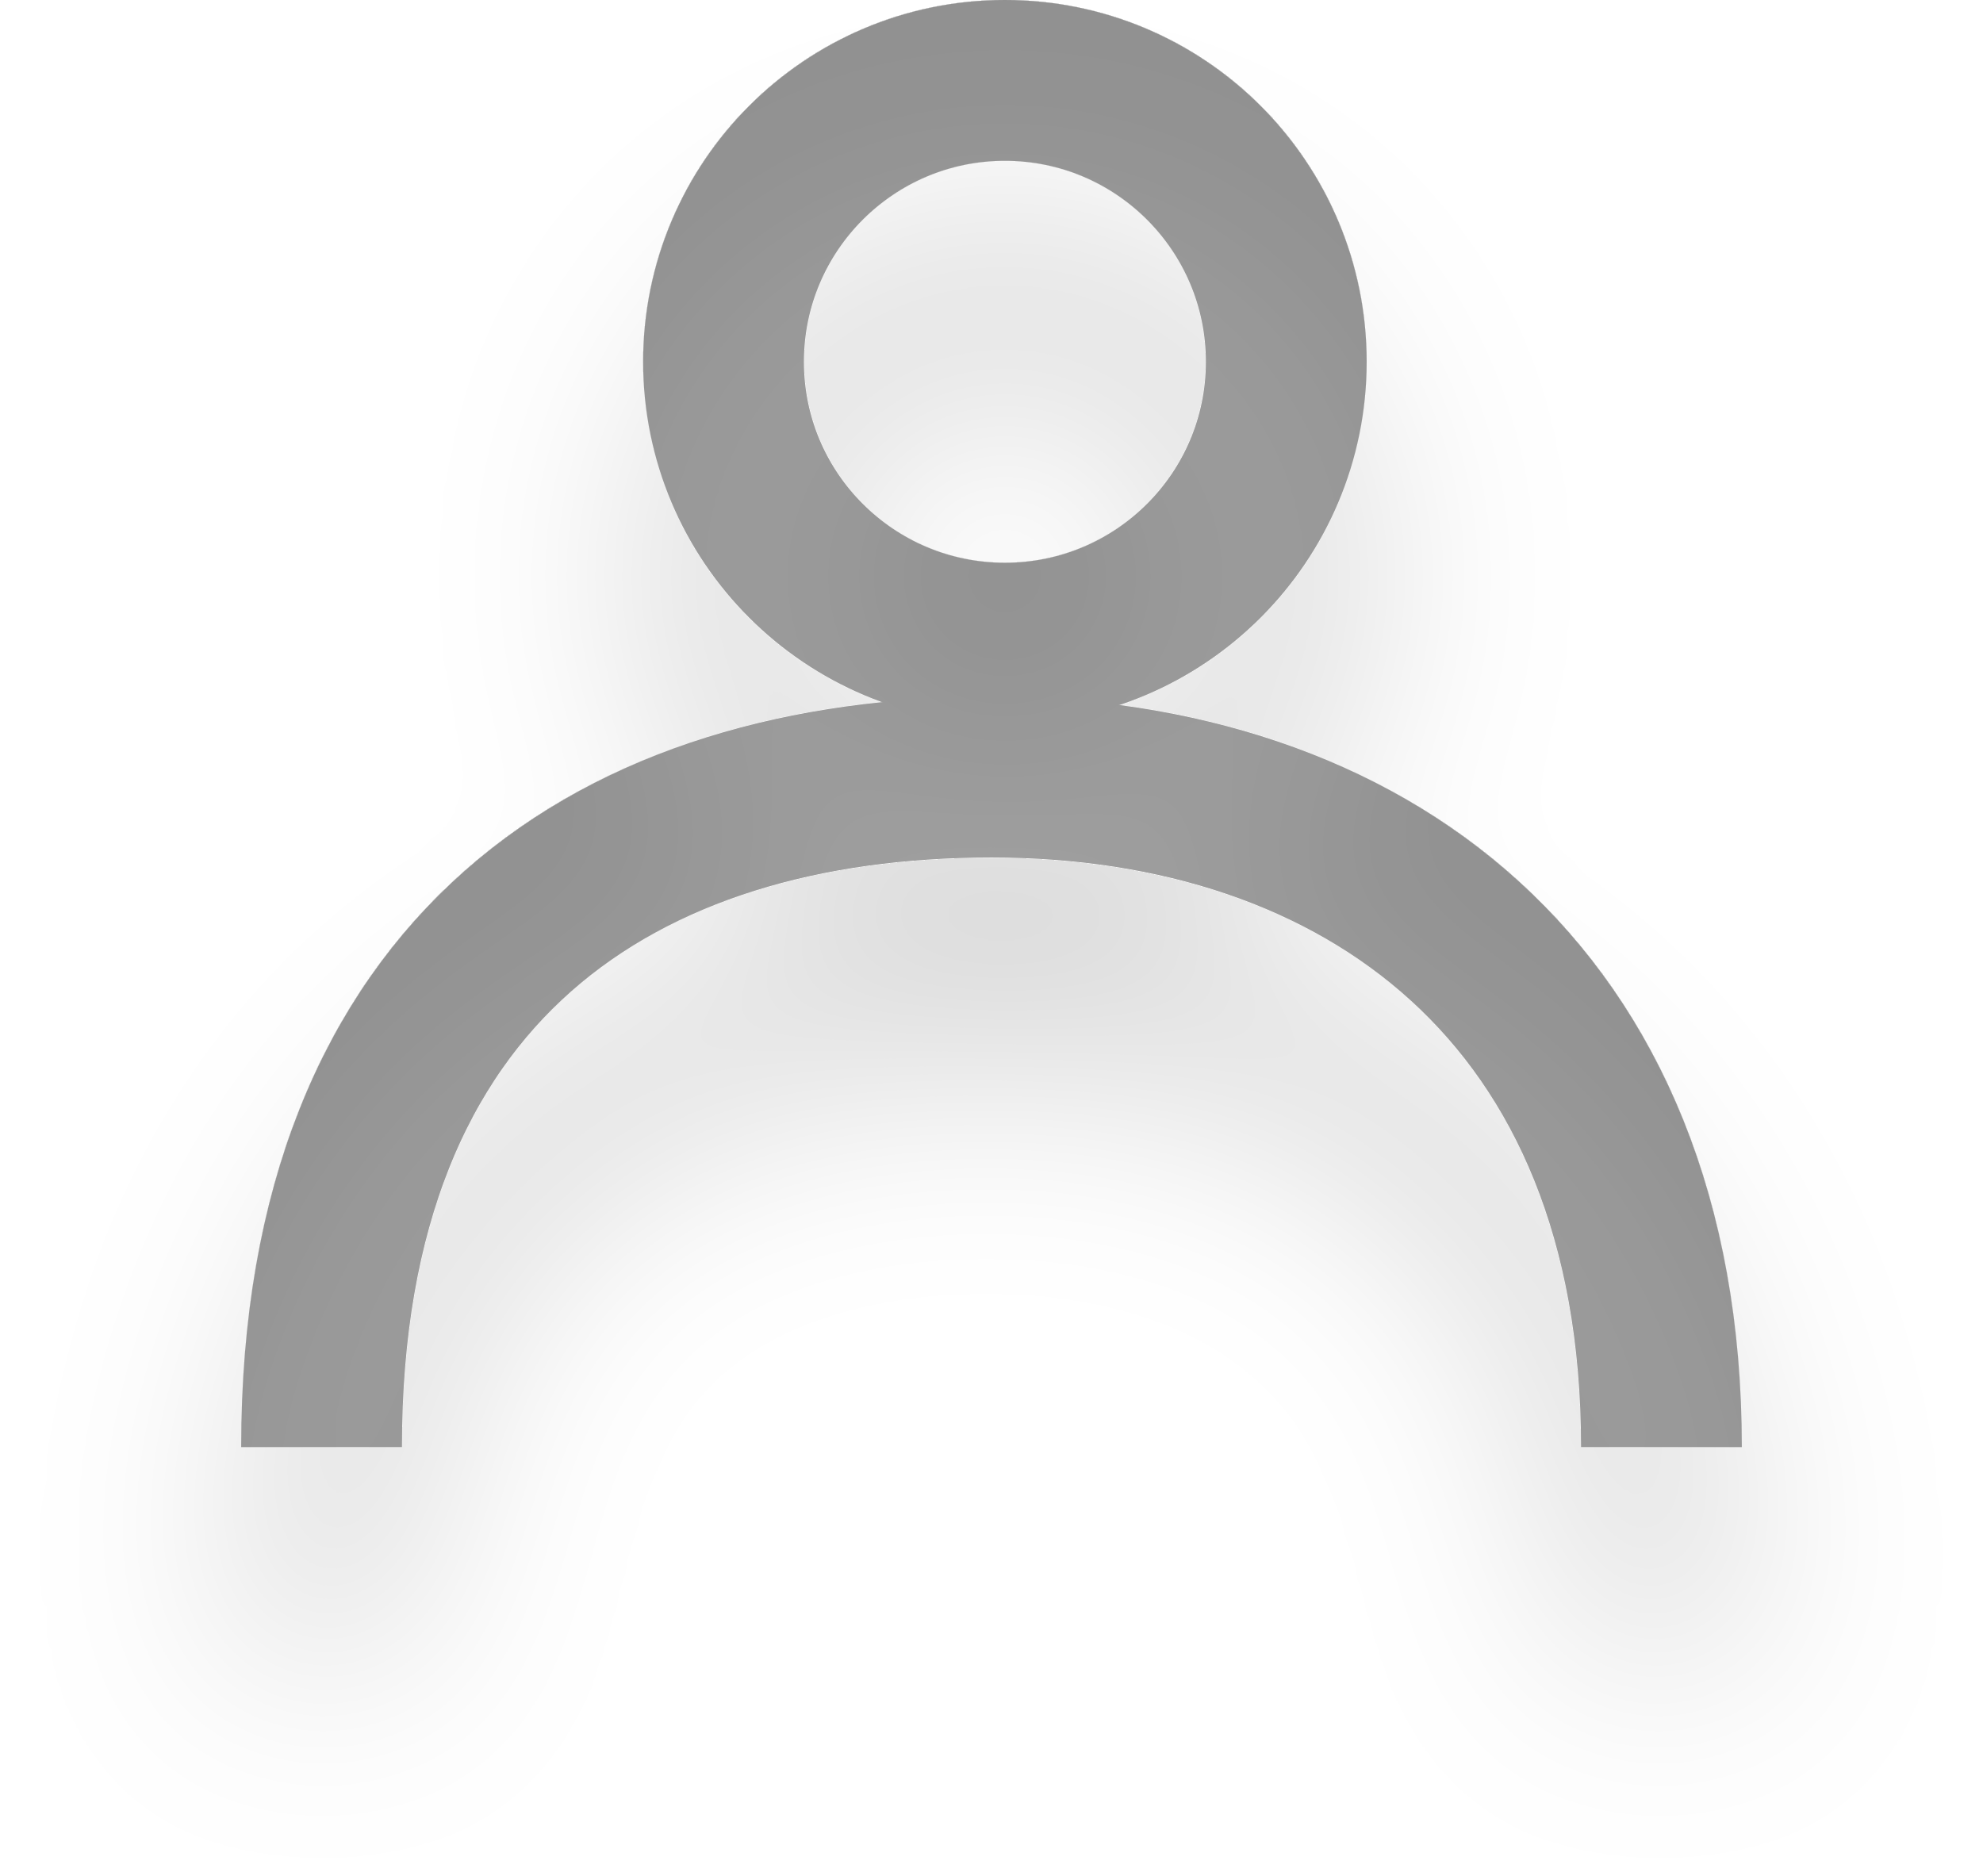
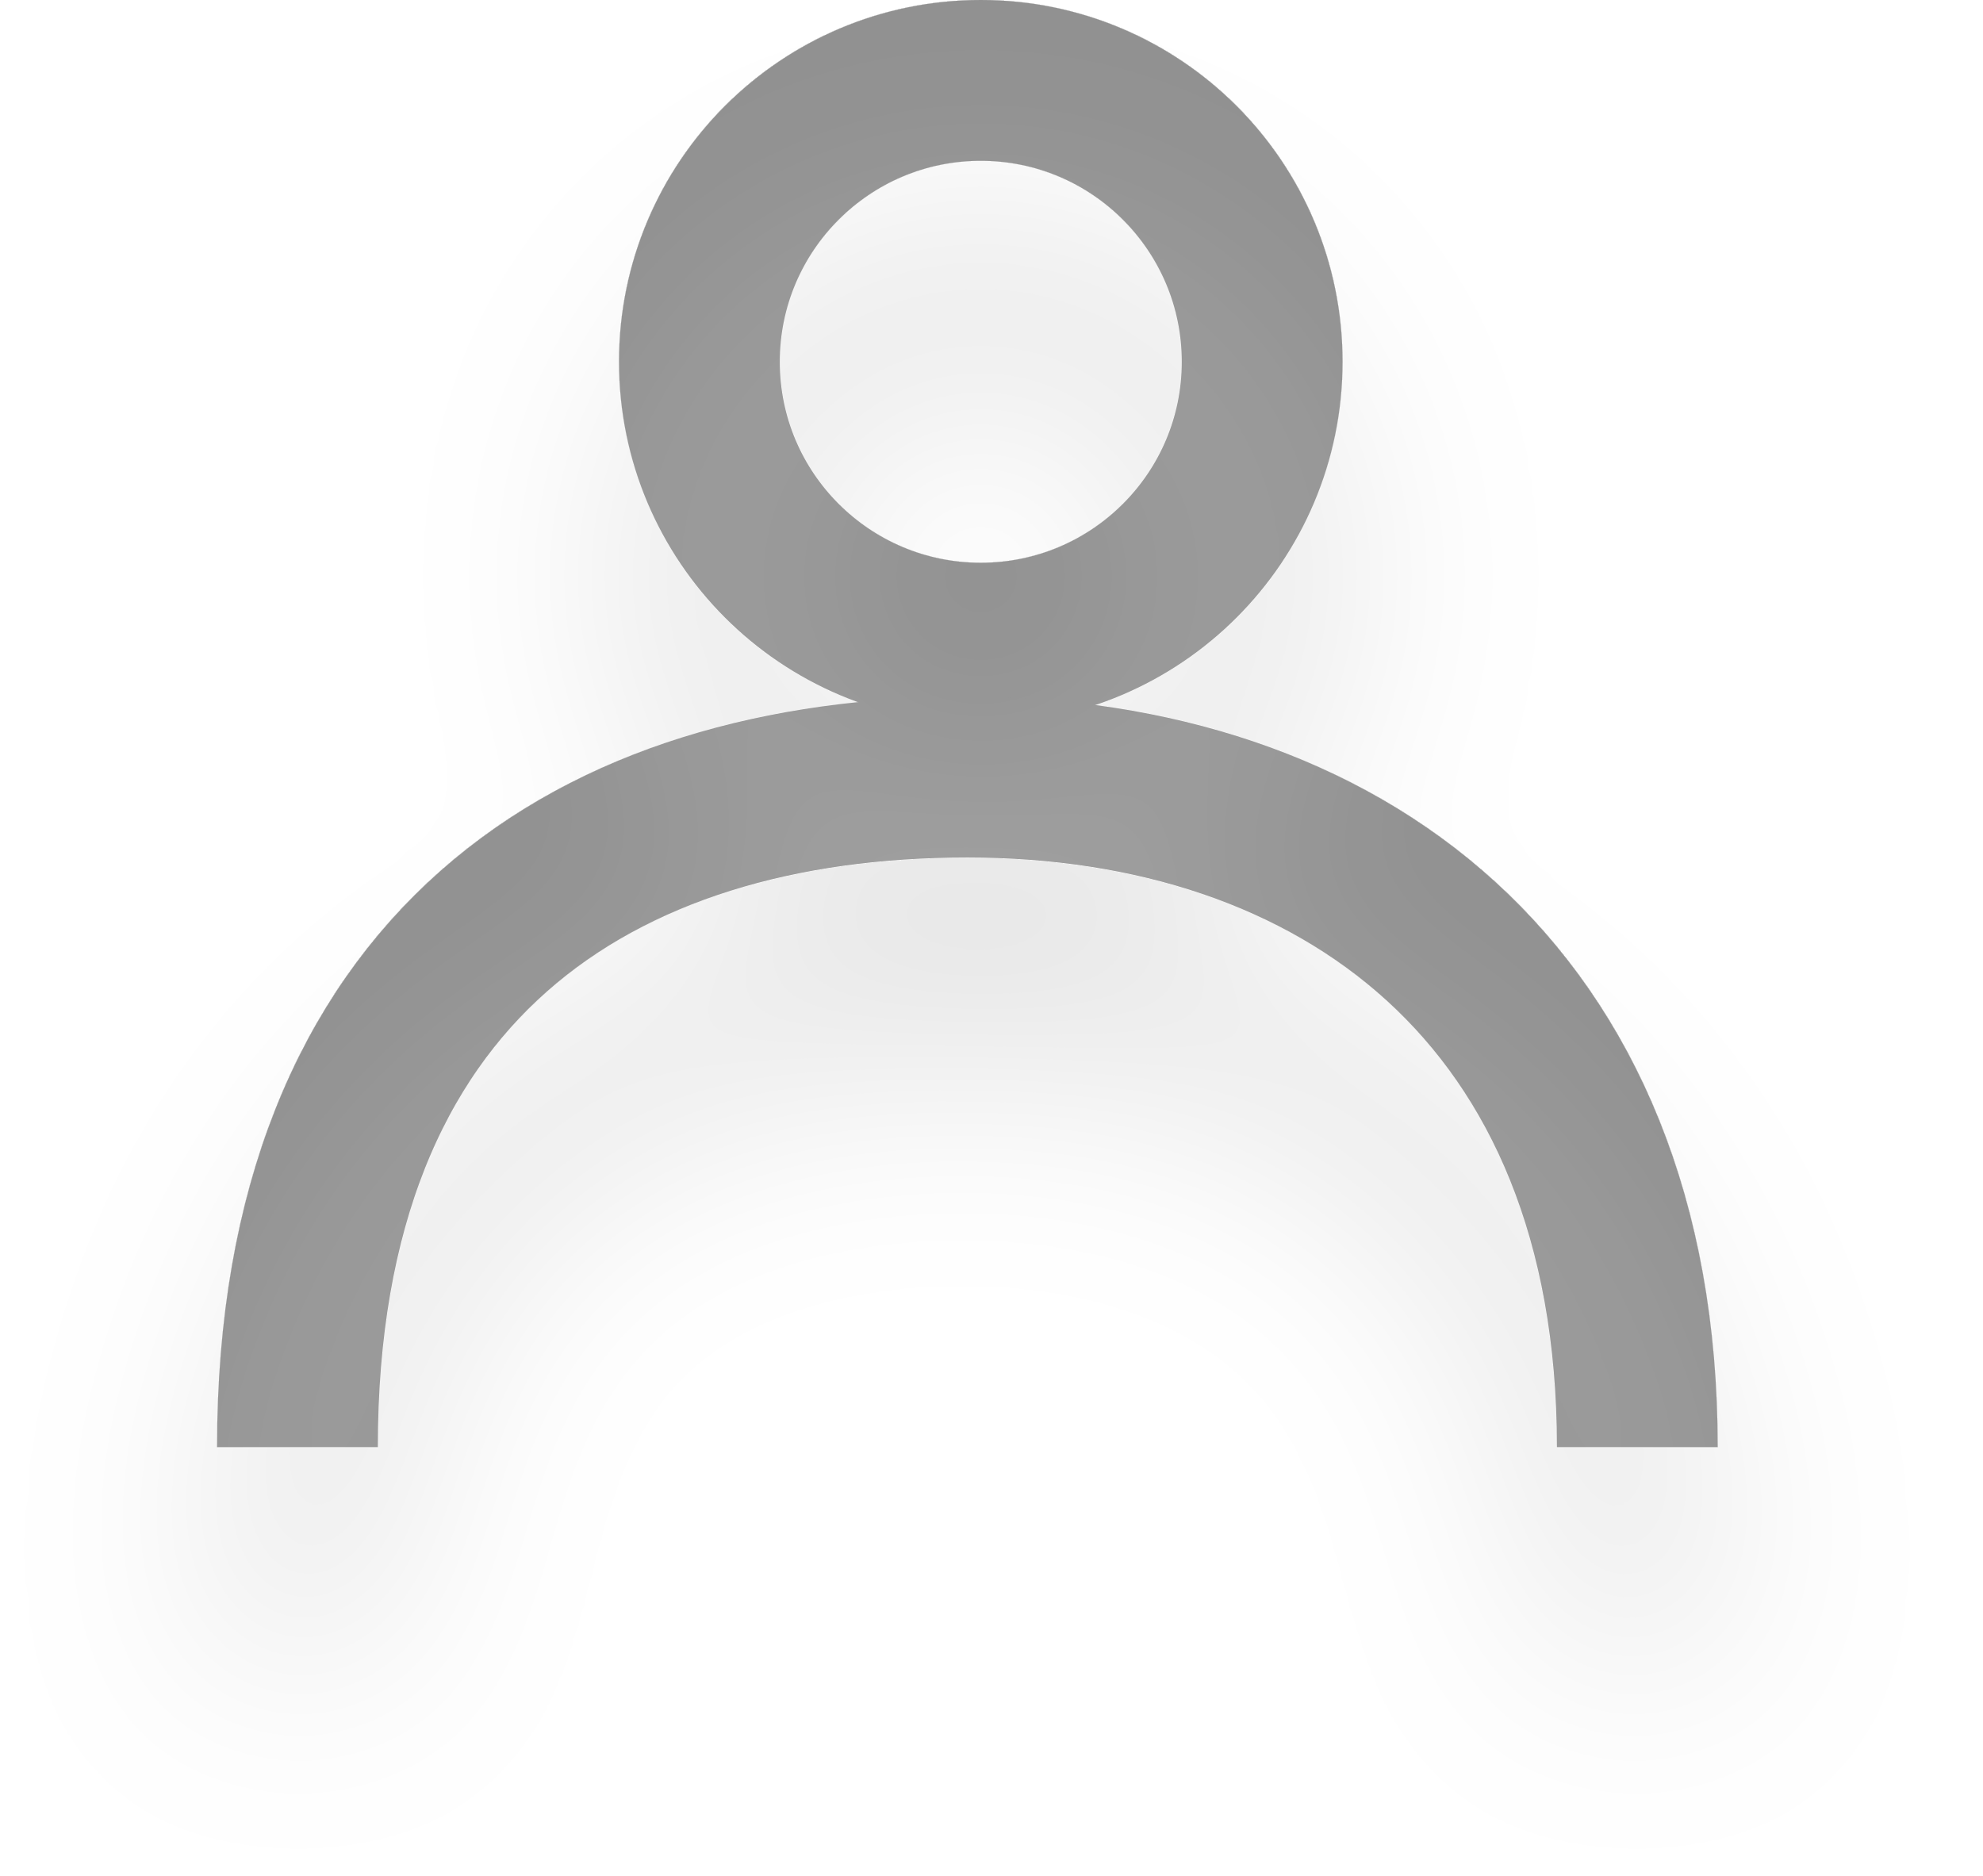
<svg xmlns="http://www.w3.org/2000/svg" width="37" height="35" viewBox="0 0 37 35" fill="none">
-   <g filter="url(#filter0_di_84_74)">
-     <circle cx="18.75" cy="6.75" r="5.25" stroke="#A1A1A1" stroke-width="3" />
-     <path d="M31 27C31 18.5 25.404 14.5 18.5 14.5C11.596 14.5 6 18 6 27" stroke="#A1A1A1" stroke-width="3" />
+   <g filter="url(#filter0_di_106_63)">
+     <circle cx="18.3" cy="6.75" r="5.25" stroke="#A1A1A1" stroke-width="3" />
+     <path d="M30.55 27C30.55 18.5 24.953 14.5 18.05 14.5C11.146 14.5 5.55 18 5.55 27" stroke="#A1A1A1" stroke-width="3" />
  </g>
  <defs>
-     <filter id="filter0_di_84_74" x="0.5" y="0" width="36" height="35" filterUnits="userSpaceOnUse" color-interpolation-filters="sRGB">
+     <filter id="filter0_di_106_63" x="0.05" y="0" width="36" height="35" filterUnits="userSpaceOnUse" color-interpolation-filters="sRGB">
      <feFlood flood-opacity="0" result="BackgroundImageFix" />
      <feColorMatrix in="SourceAlpha" type="matrix" values="0 0 0 0 0 0 0 0 0 0 0 0 0 0 0 0 0 0 127 0" result="hardAlpha" />
      <feOffset dy="4" />
      <feGaussianBlur stdDeviation="2" />
      <feComposite in2="hardAlpha" operator="out" />
-       <feColorMatrix type="matrix" values="0 0 0 0 0 0 0 0 0 0 0 0 0 0 0 0 0 0 0.15 0" />
-       <feBlend mode="normal" in2="BackgroundImageFix" result="effect1_dropShadow_84_74" />
-       <feBlend mode="normal" in="SourceGraphic" in2="effect1_dropShadow_84_74" result="shape" />
+       <feColorMatrix type="matrix" values="0 0 0 0 0 0 0 0 0 0 0 0 0 0 0 0 0 0 0.1 0" />
+       <feBlend mode="normal" in2="BackgroundImageFix" result="effect1_dropShadow_106_63" />
+       <feBlend mode="normal" in="SourceGraphic" in2="effect1_dropShadow_106_63" result="shape" />
      <feColorMatrix in="SourceAlpha" type="matrix" values="0 0 0 0 0 0 0 0 0 0 0 0 0 0 0 0 0 0 127 0" result="hardAlpha" />
      <feOffset dy="4" />
      <feGaussianBlur stdDeviation="2" />
      <feComposite in2="hardAlpha" operator="arithmetic" k2="-1" k3="1" />
      <feColorMatrix type="matrix" values="0 0 0 0 0 0 0 0 0 0 0 0 0 0 0 0 0 0 0.1 0" />
-       <feBlend mode="normal" in2="shape" result="effect2_innerShadow_84_74" />
+       <feBlend mode="normal" in2="shape" result="effect2_innerShadow_106_63" />
    </filter>
  </defs>
</svg>
